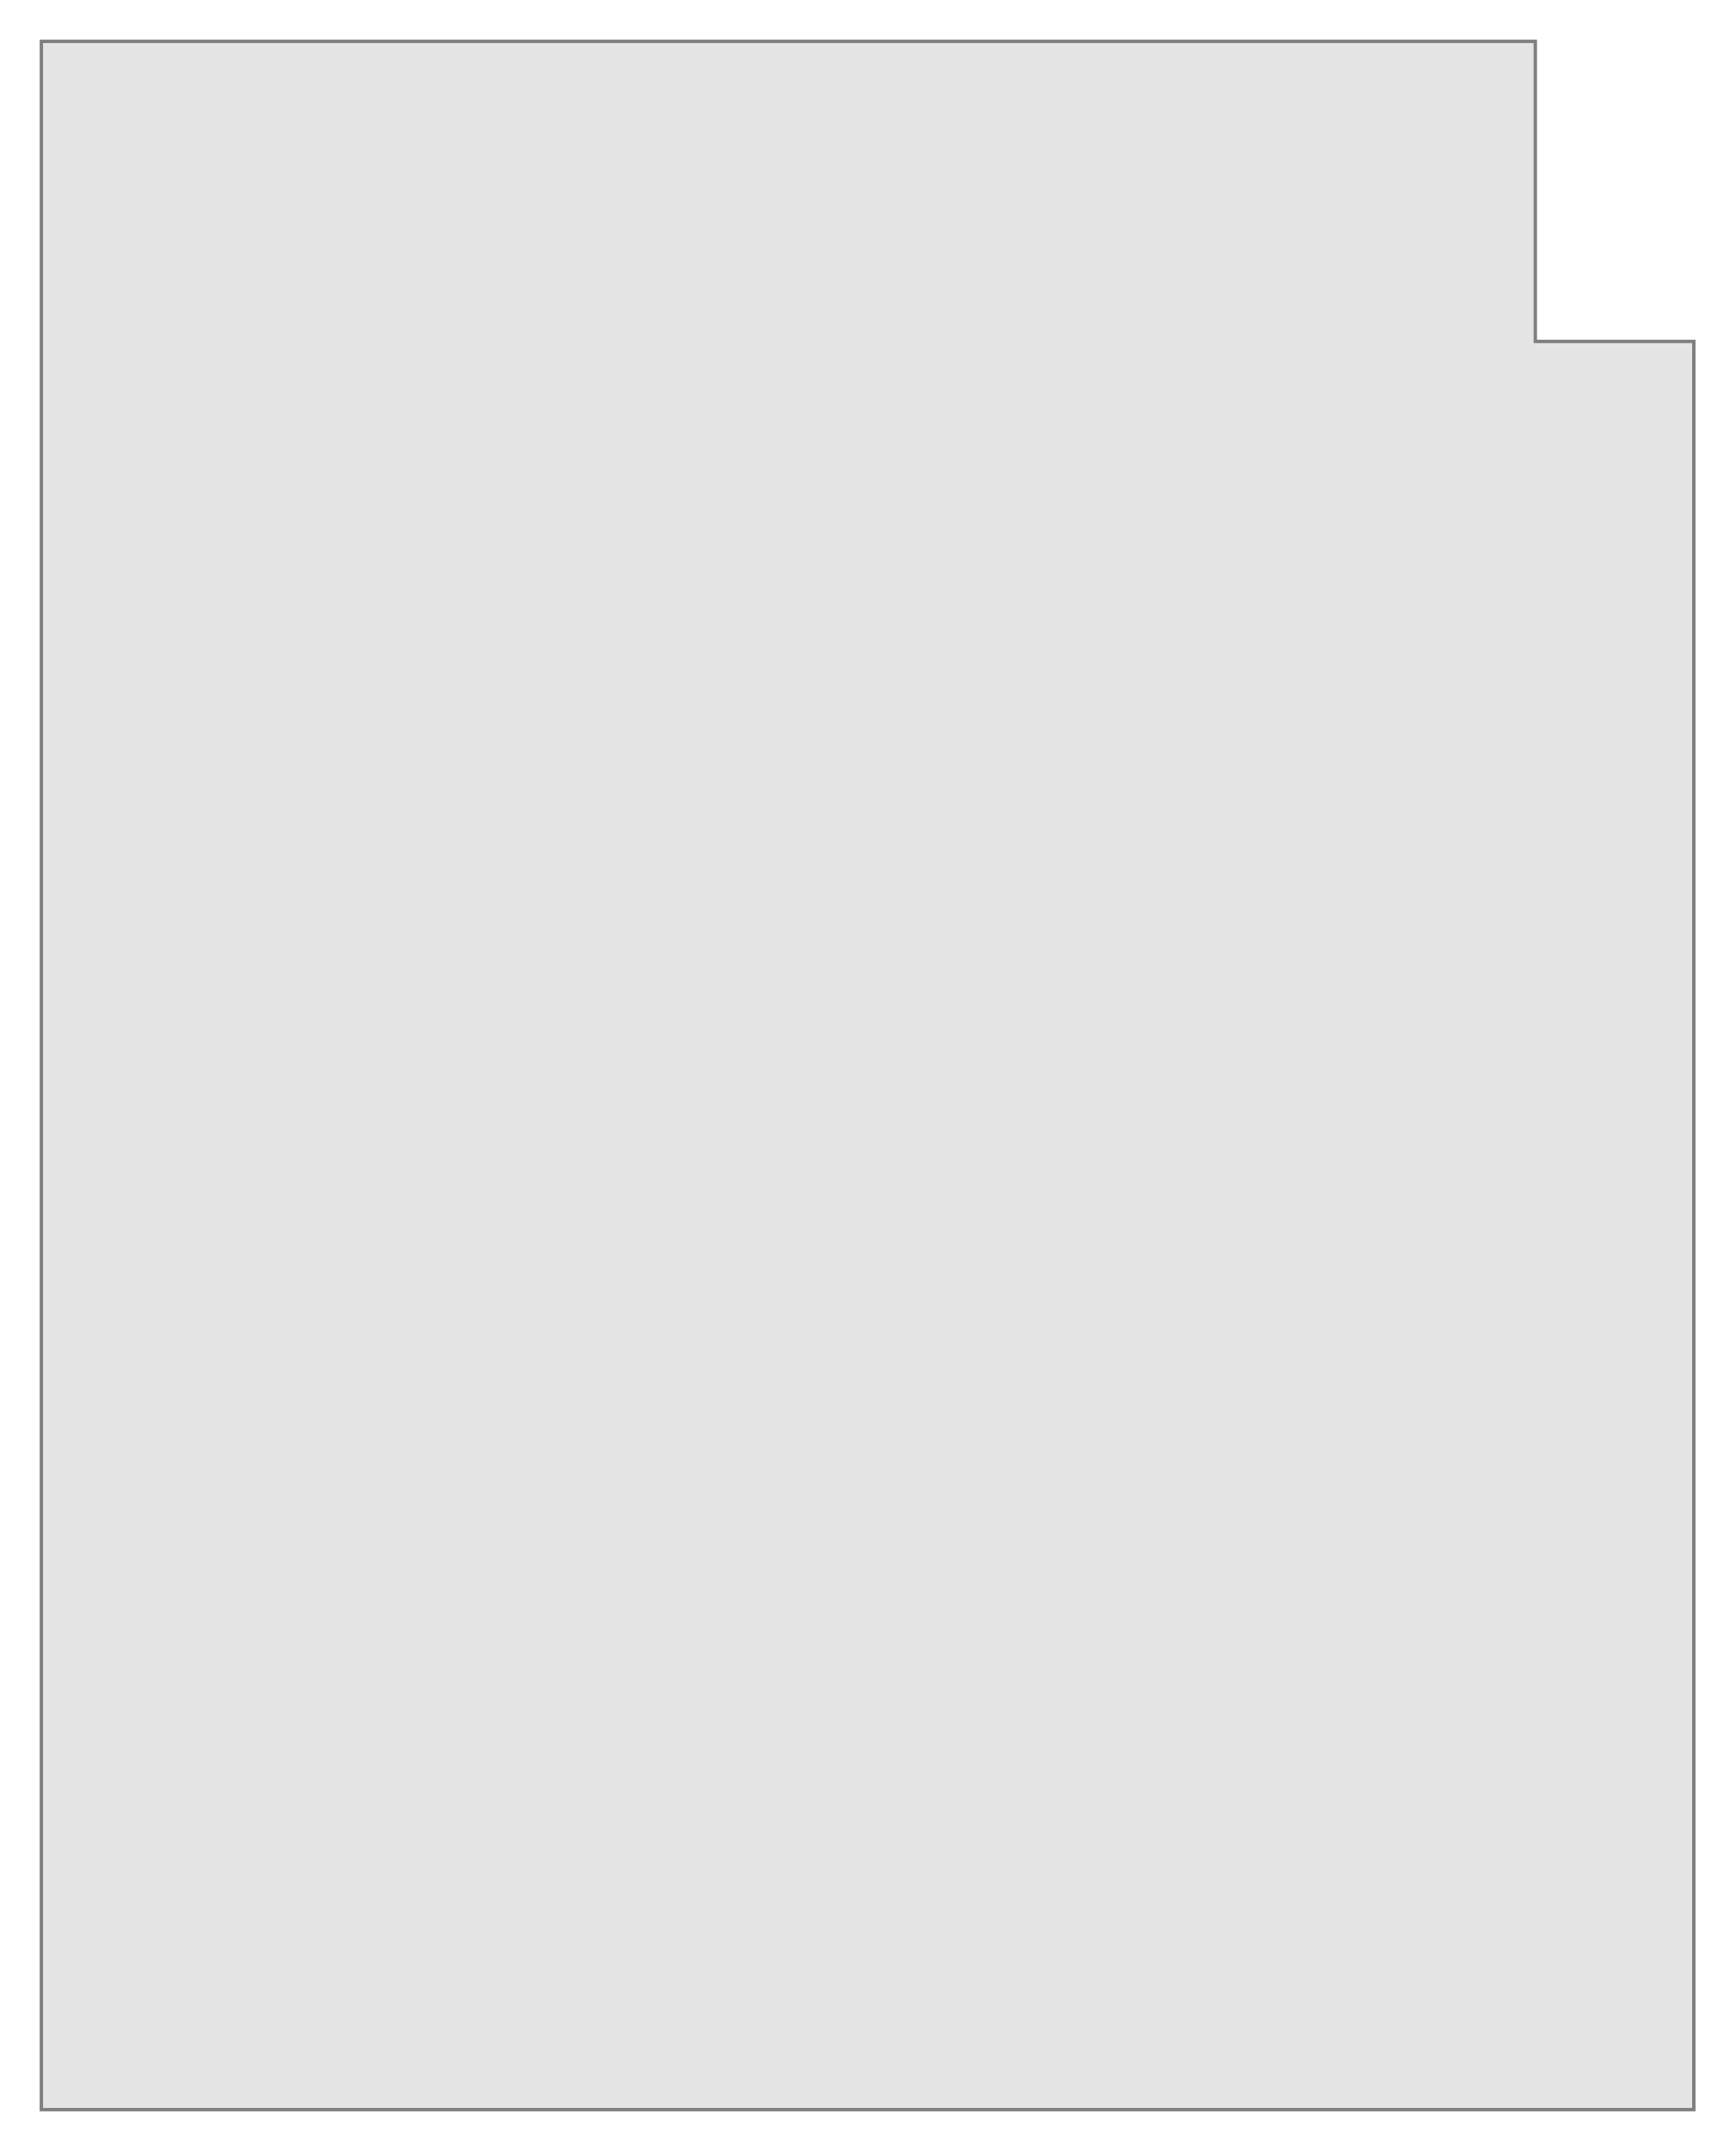
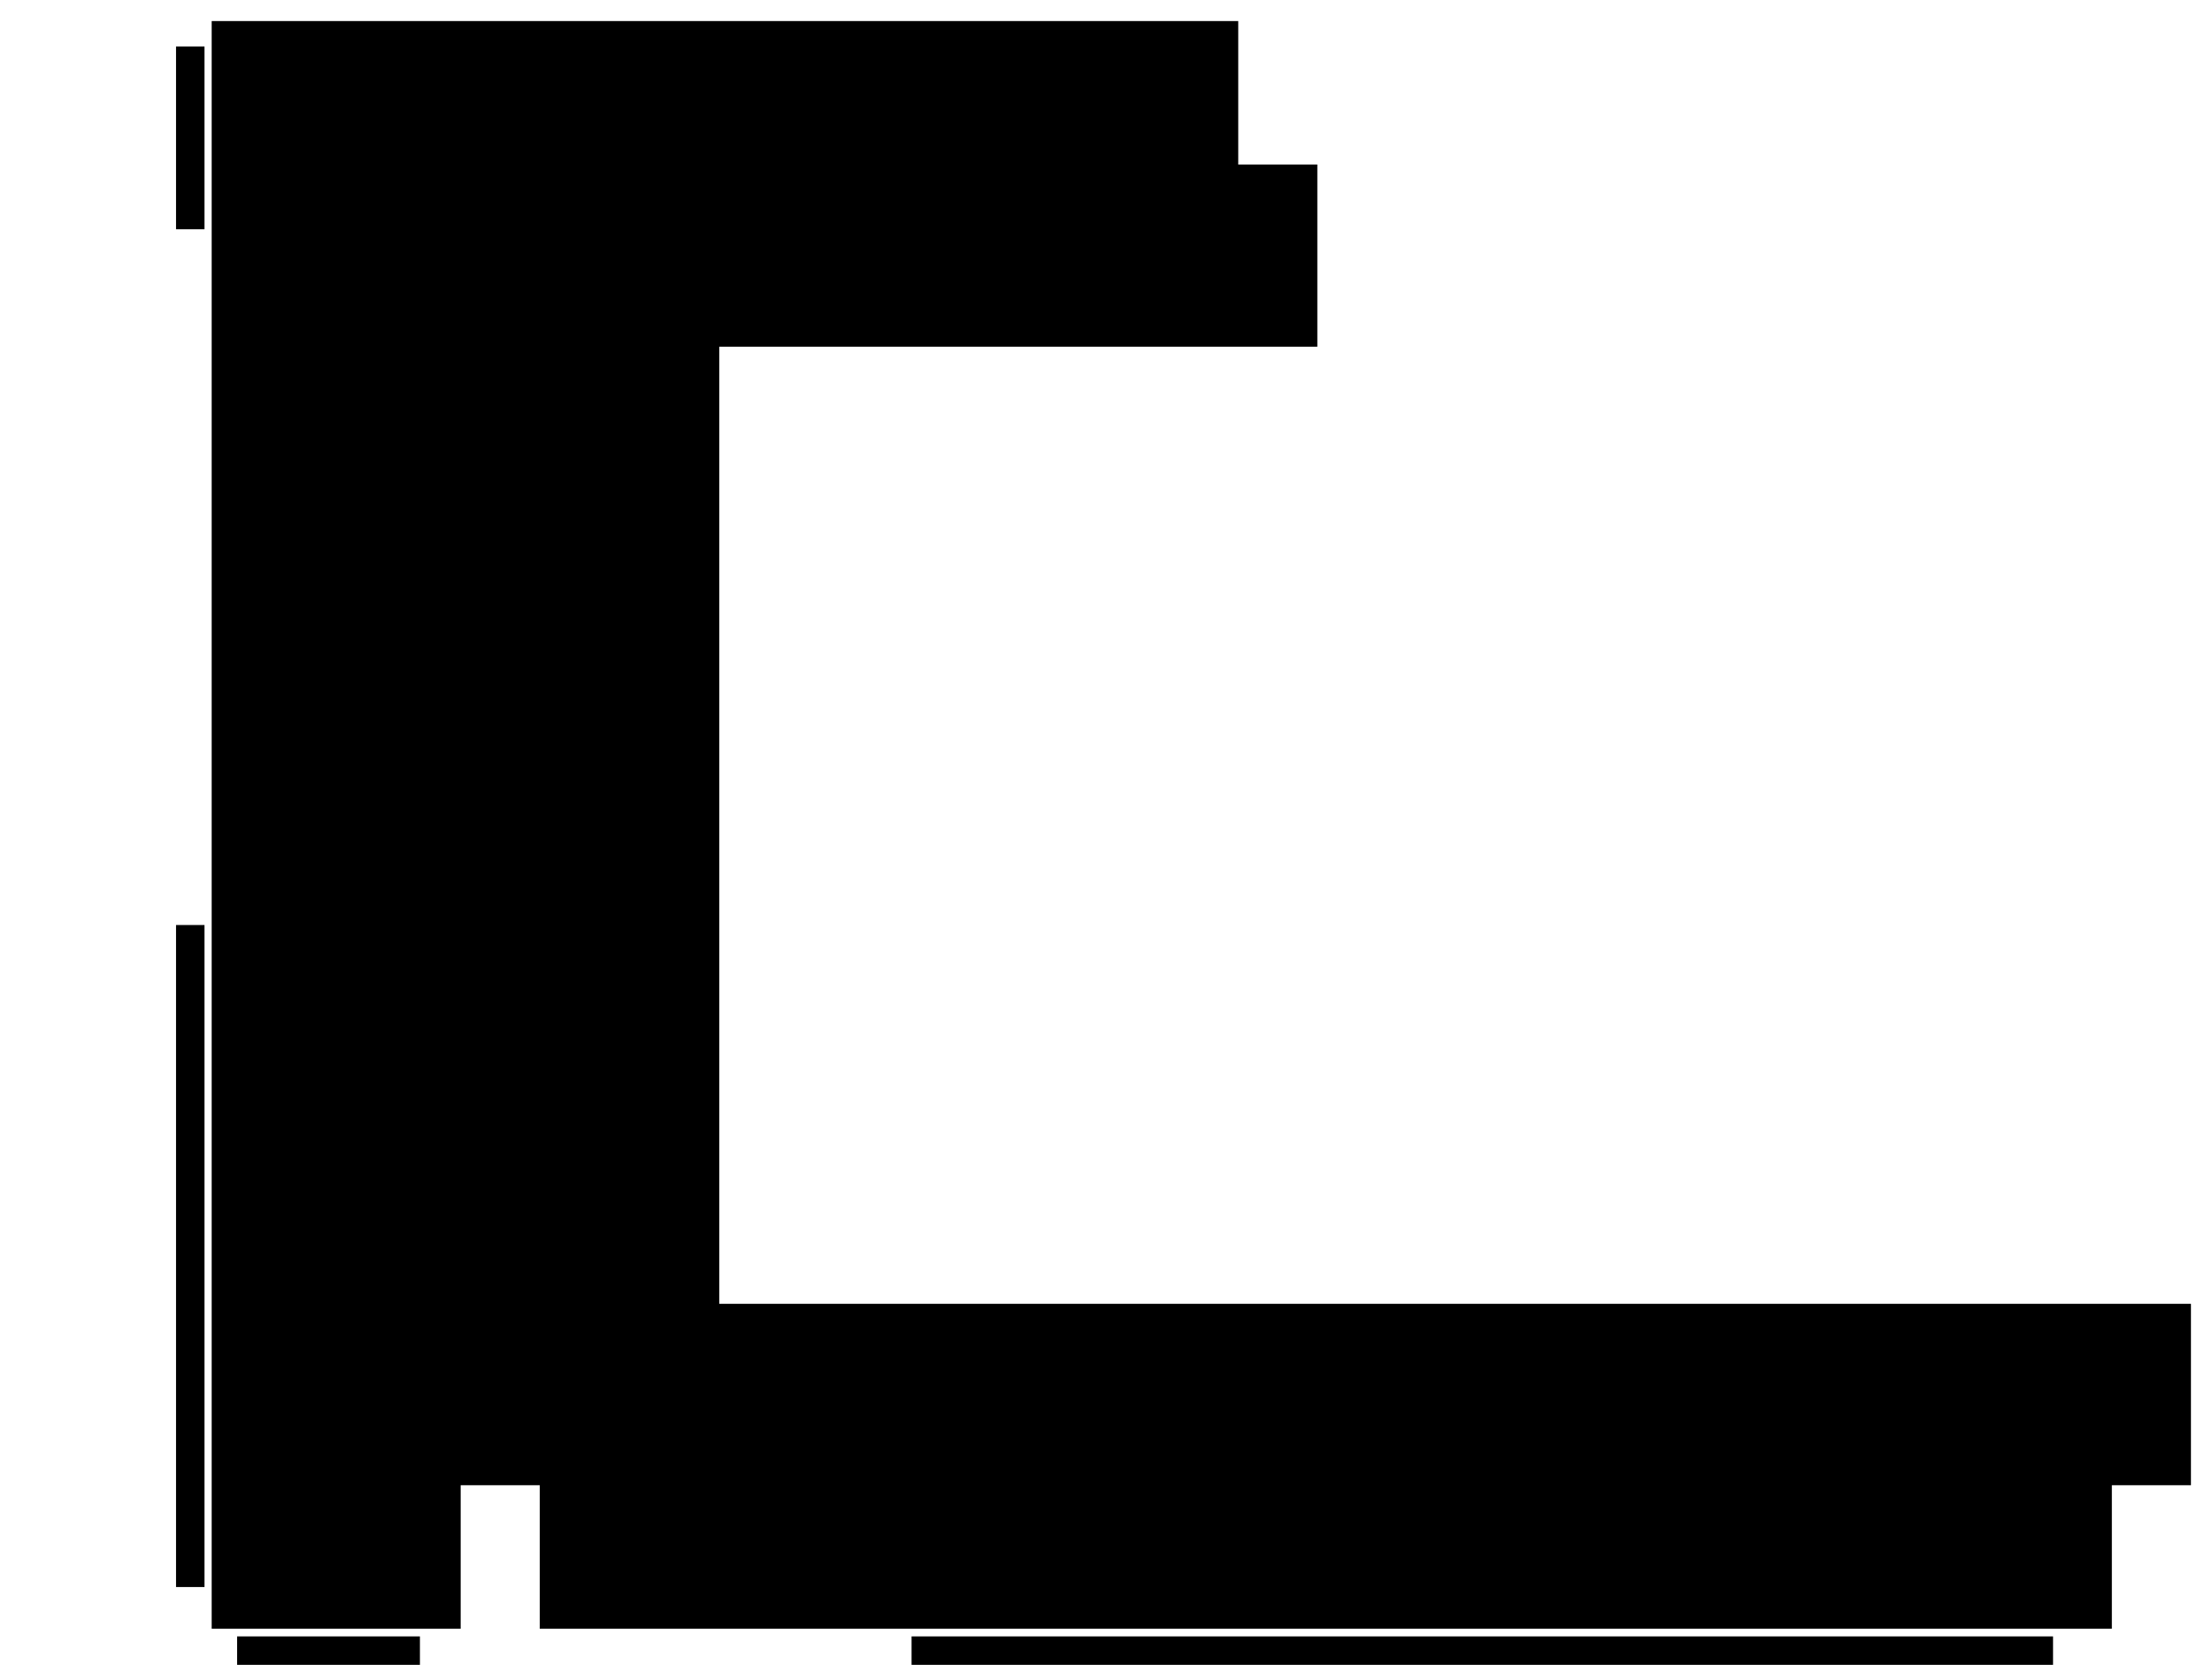
- <svg xmlns="http://www.w3.org/2000/svg" viewBox="-134.118 188.771 25.461 31.557">
+ <svg xmlns="http://www.w3.org/2000/svg" viewBox="-16.763 -31.192 73.836 56.08">
  <g transform="scale(1,-1)">
-     <polygon id="sl-2" points="-133.511,-189.378 -133.511,-219.721 -109.264,-219.721 -109.264,-193.78 -111.59,-193.78 -111.59,-189.378" fill="rgba(128,128,128,0.2)" stroke="gray" stroke-width="0.05" />
+     <polygon id="sl-2" points="-9.697,30.489 -9.697,-23.181 -1.386,-23.181 -1.386,-18.391 1.254,-18.391 1.254,-23.181 53.73,-23.181 53.73,-18.391 56.37,-18.391 56.37,-12.335 7.245,-12.335 7.245,19.618 27.209,19.618 27.209,25.699 24.569,25.699 24.569,30.489" />
+     <polygon id="sl-4" points="51.767,-24.388 51.767,-23.438 13.665,-23.438 13.665,-24.388" />
+     <polygon id="sl-5" points="-2.746,-24.388 -2.746,-23.438 -8.848,-23.438 -8.848,-24.388" />
+     <polygon id="sl-6" points="-10.887,-21.79 -9.937,-21.79 -9.937,0.311 -10.887,0.311" />
+     <polygon id="sl-7" points="-10.887,23.538 -9.937,23.538 -9.937,29.64 -10.887,29.64" />
  </g>
</svg>
